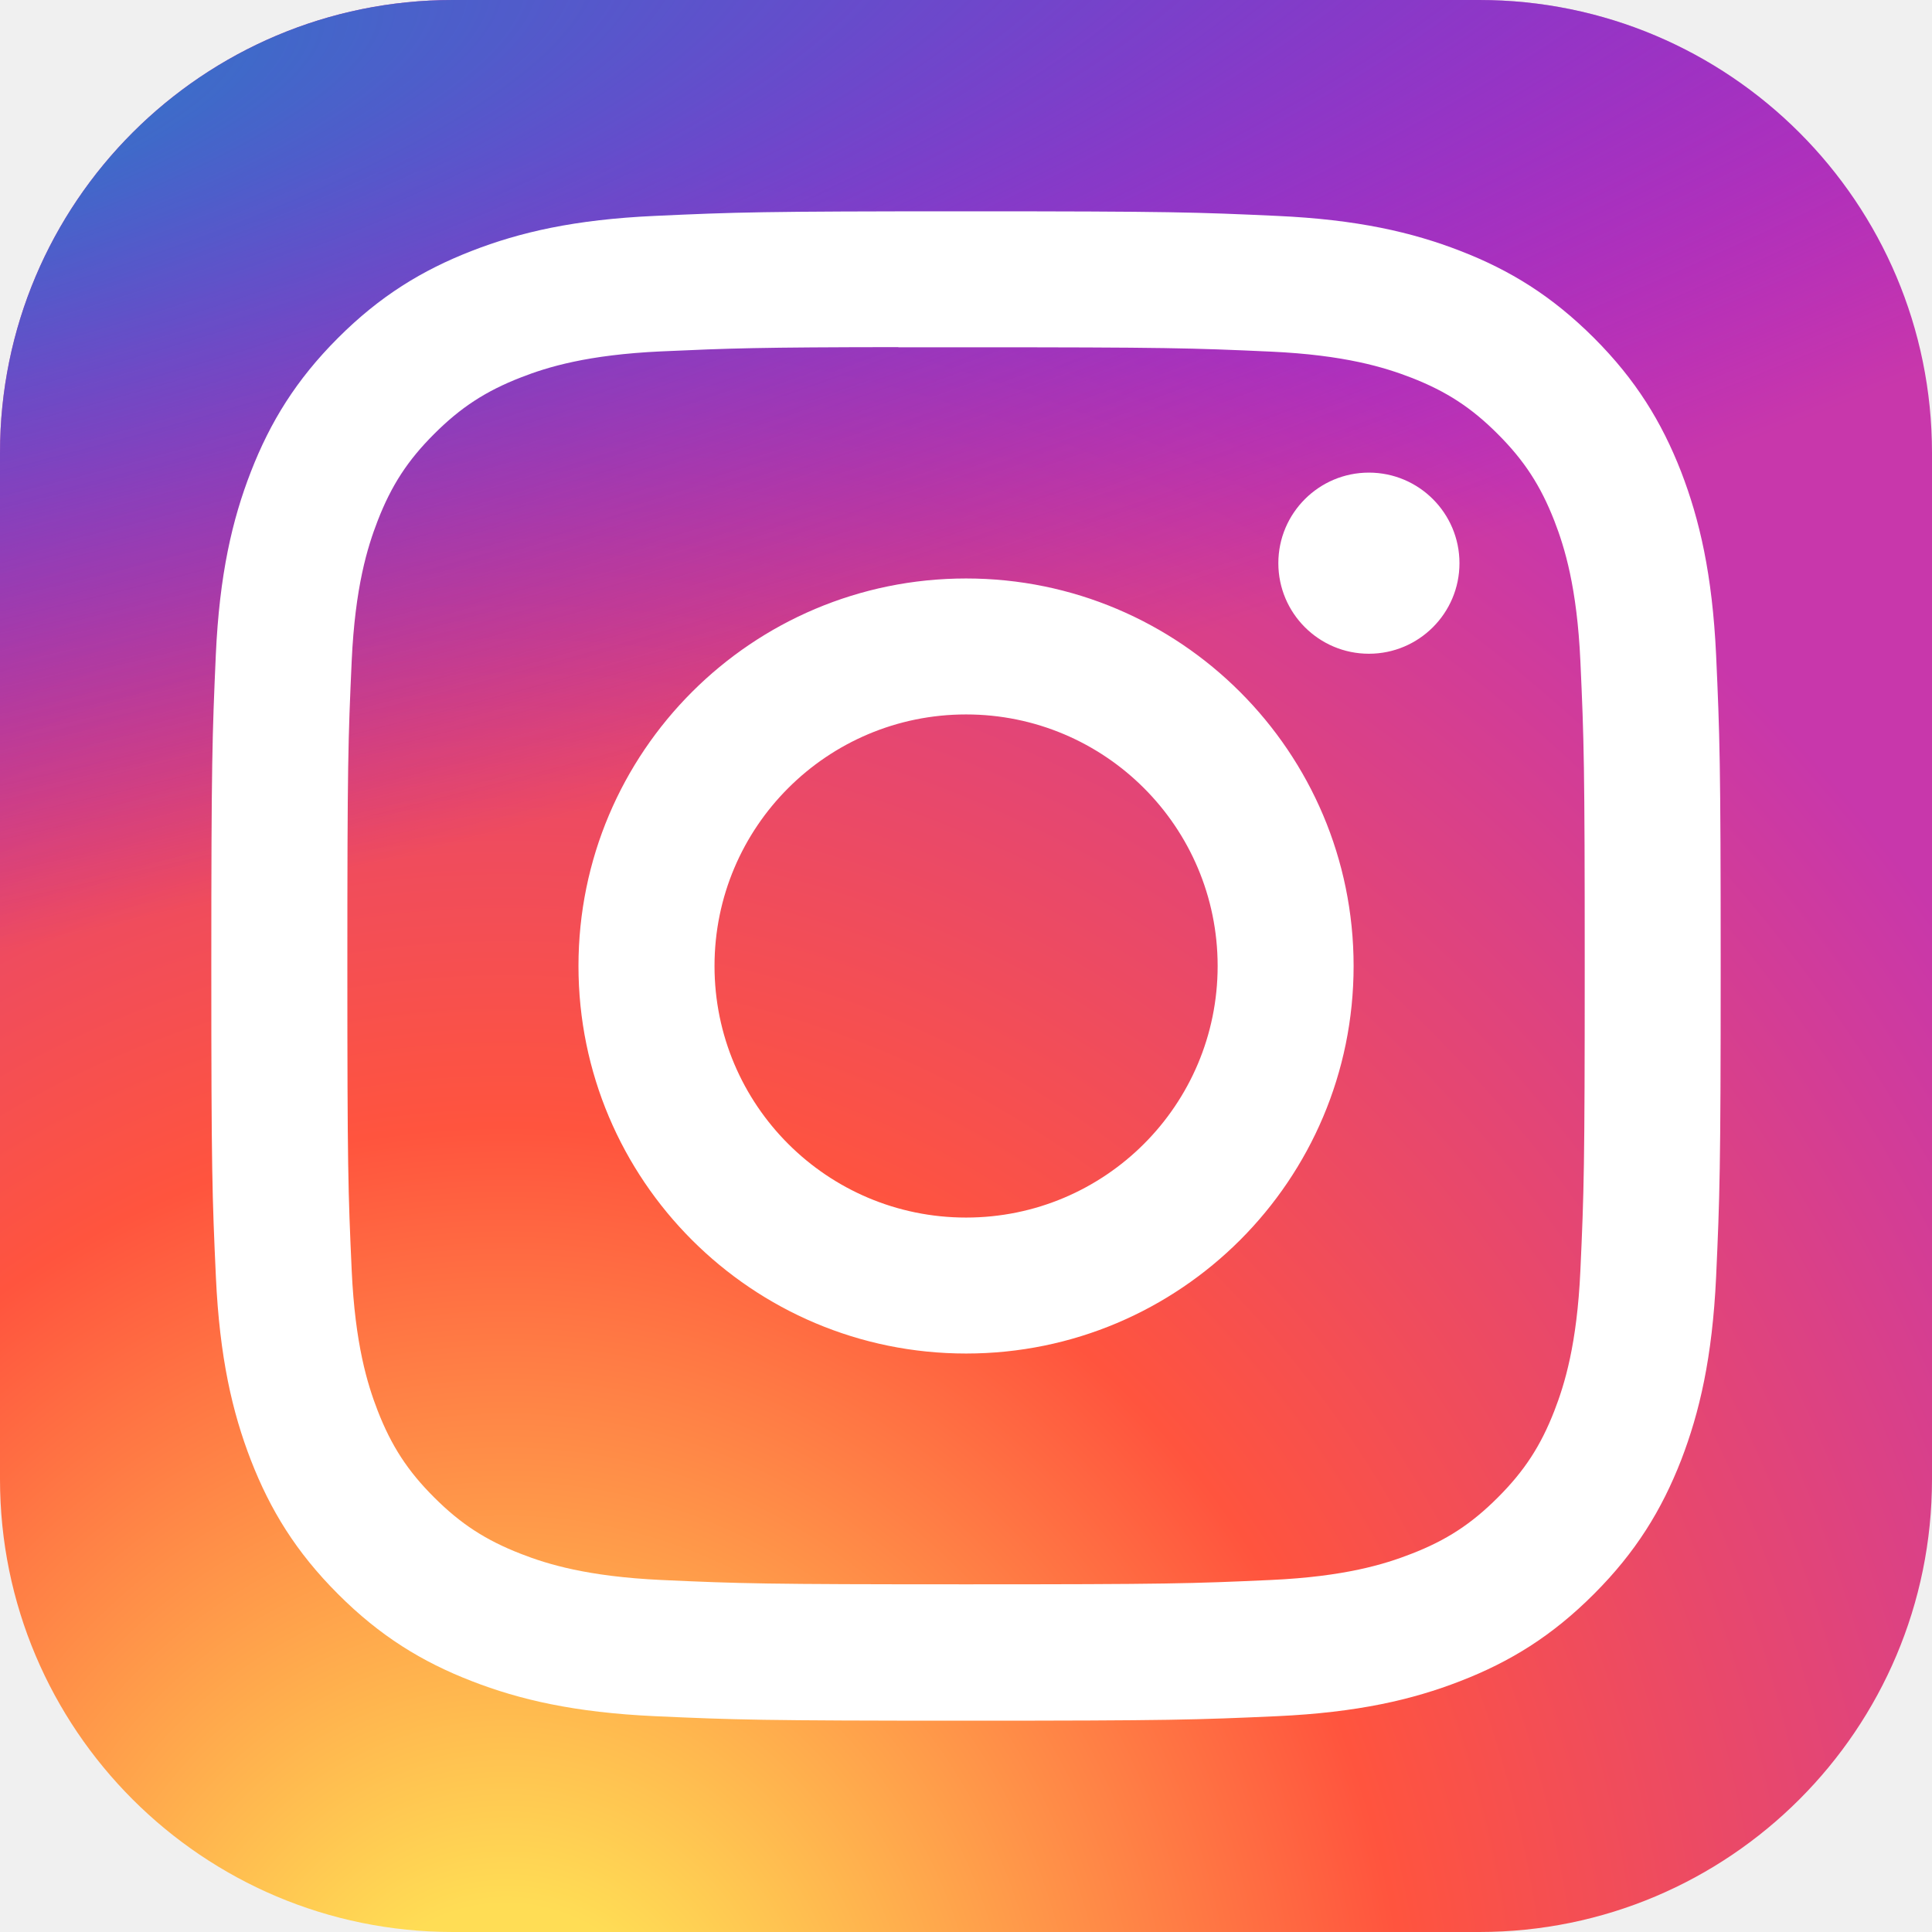
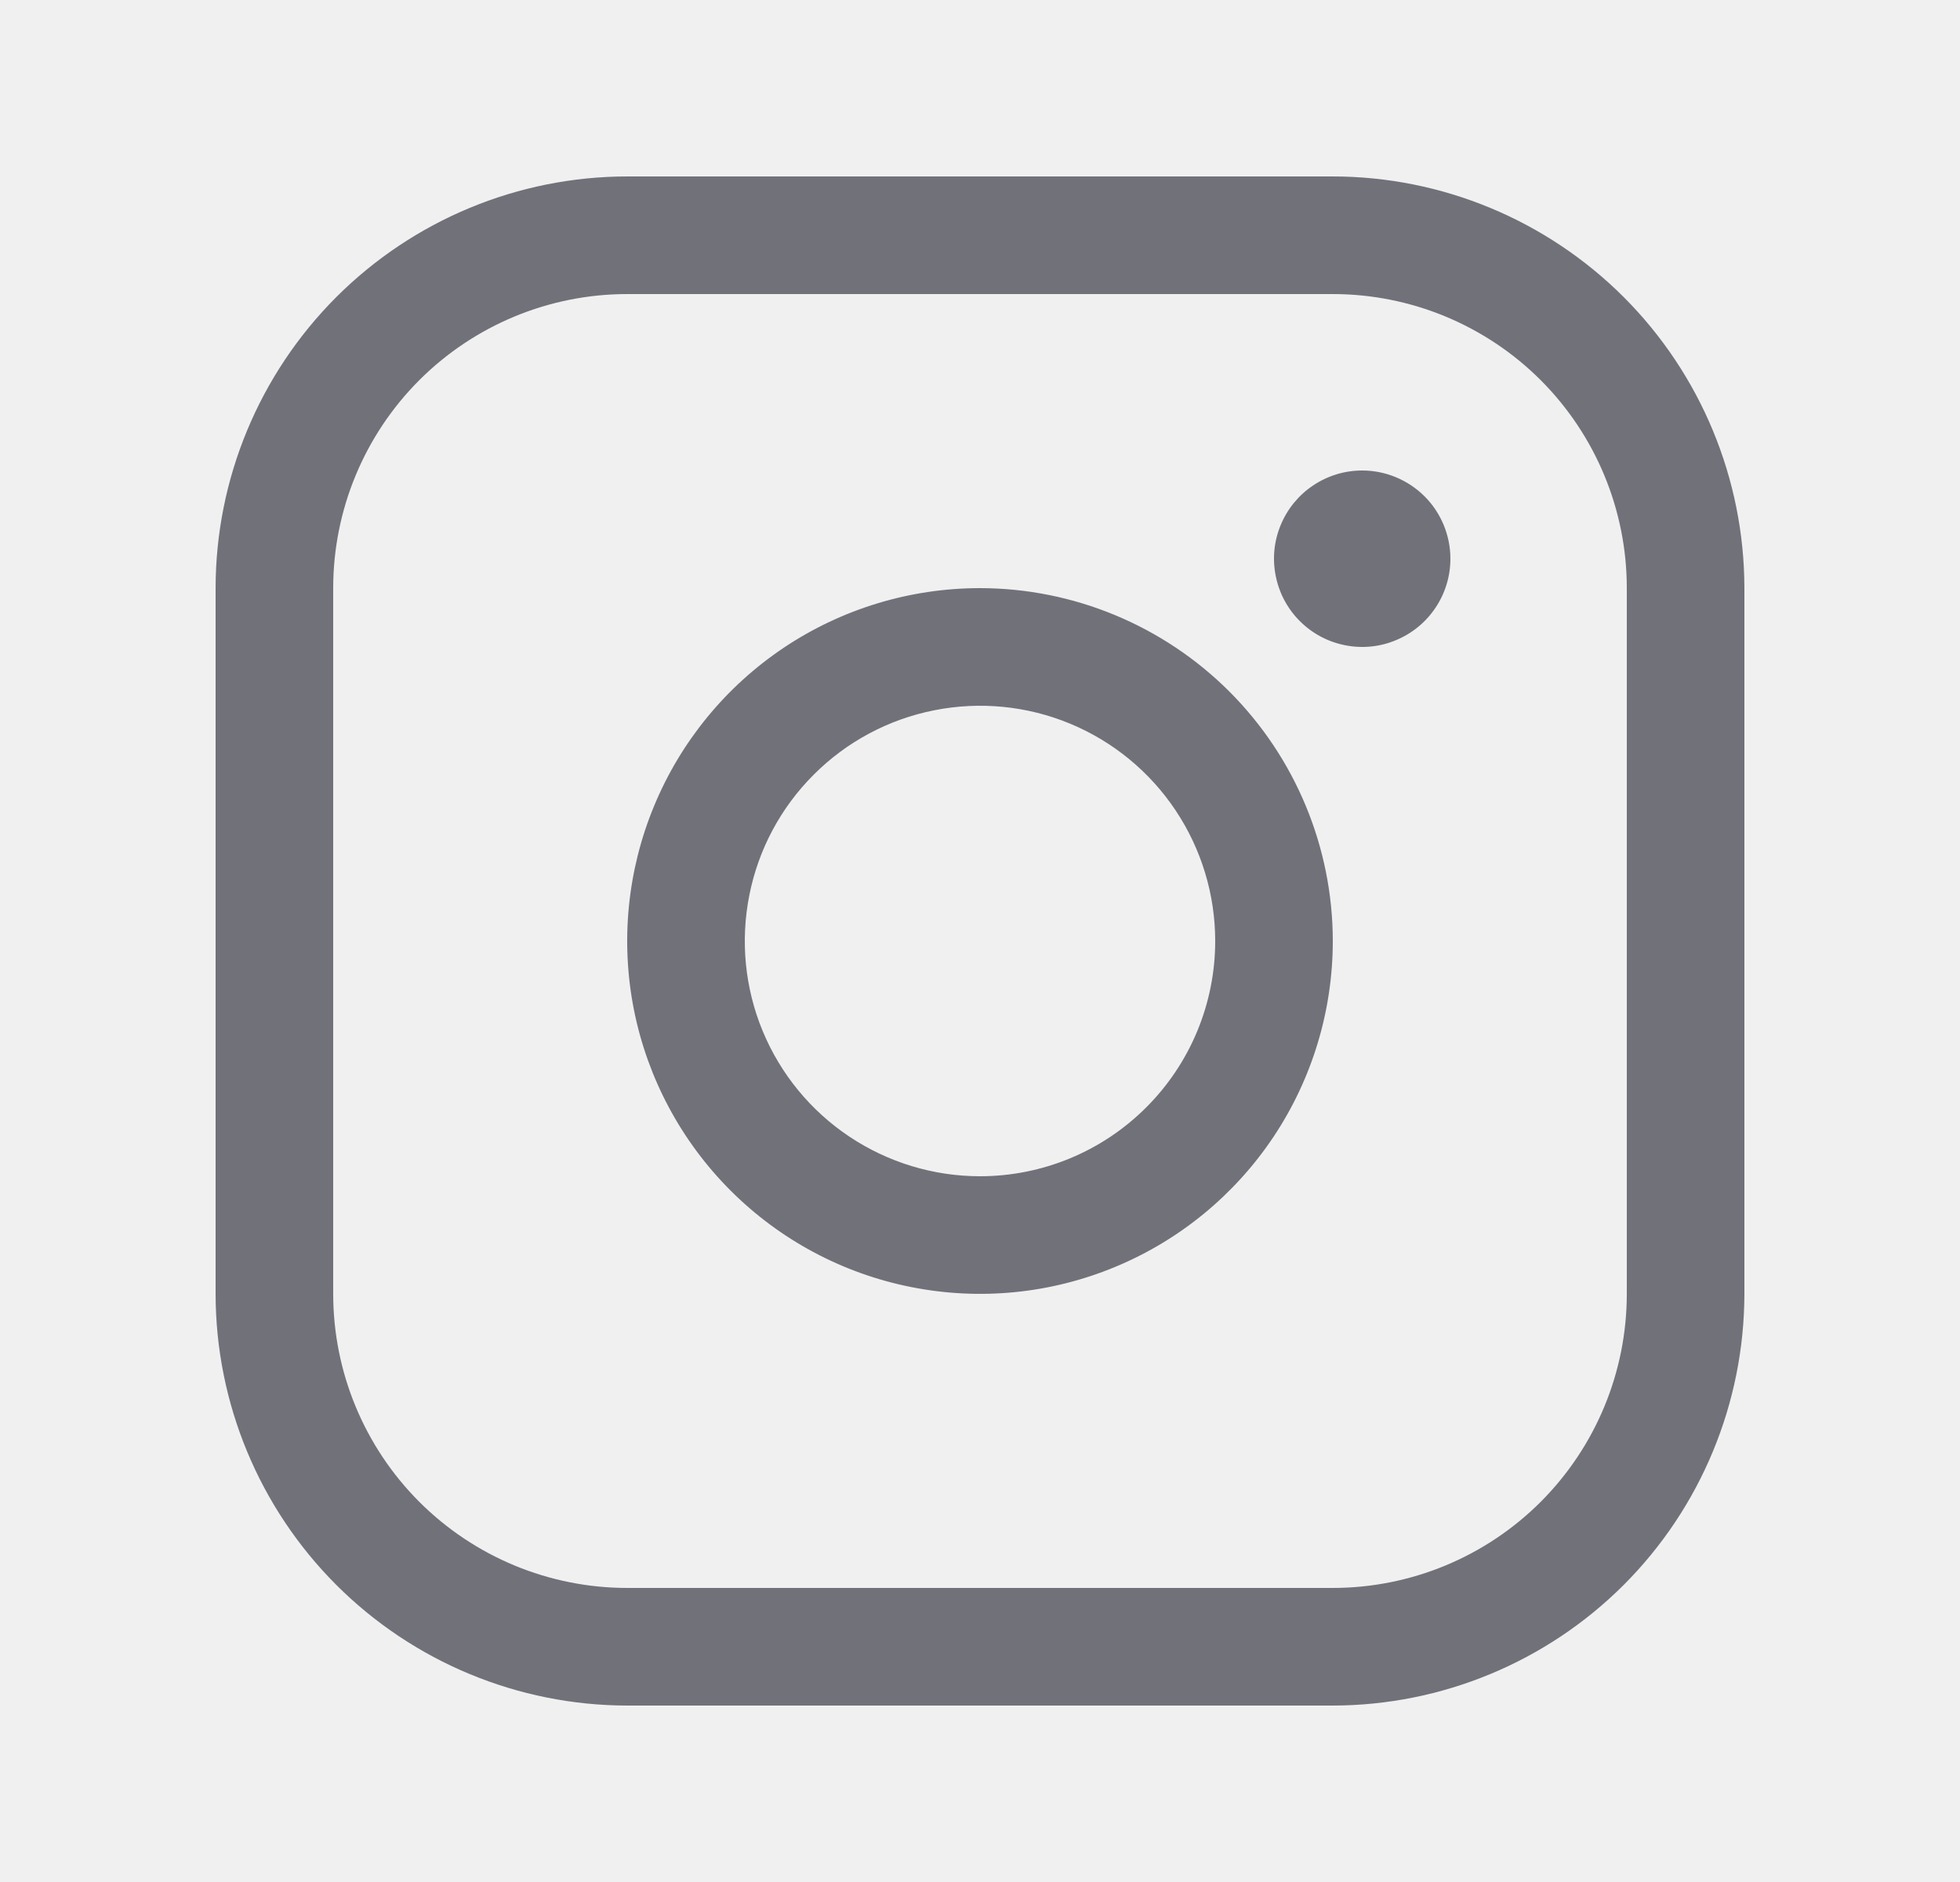
- <svg xmlns="http://www.w3.org/2000/svg" width="24" height="24" viewBox="0 0 24 24" fill="none">
-   <g clip-path="url(#clip0_985_52240)">
-     <path d="M18.375 0H5.625C2.518 0 0 2.518 0 5.625V18.375C0 21.482 2.518 24 5.625 24H18.375C21.482 24 24 21.482 24 18.375V5.625C24 2.518 21.482 0 18.375 0Z" fill="url(#paint0_radial_985_52240)" />
-     <path d="M18.375 0H5.625C2.518 0 0 2.518 0 5.625V18.375C0 21.482 2.518 24 5.625 24H18.375C21.482 24 24 21.482 24 18.375V5.625C24 2.518 21.482 0 18.375 0Z" fill="url(#paint1_radial_985_52240)" />
-     <path d="M12.001 2.625C9.455 2.625 9.135 2.636 8.135 2.682C7.137 2.727 6.456 2.885 5.86 3.117C5.243 3.357 4.72 3.677 4.199 4.198C3.678 4.719 3.357 5.242 3.117 5.859C2.885 6.455 2.726 7.137 2.681 8.134C2.637 9.134 2.625 9.454 2.625 12C2.625 14.546 2.636 14.865 2.682 15.865C2.728 16.863 2.886 17.544 3.117 18.14C3.357 18.757 3.677 19.28 4.198 19.801C4.719 20.323 5.242 20.644 5.859 20.883C6.455 21.115 7.137 21.273 8.134 21.319C9.134 21.364 9.454 21.375 12 21.375C14.546 21.375 14.865 21.364 15.865 21.319C16.863 21.273 17.545 21.115 18.141 20.883C18.758 20.644 19.28 20.323 19.801 19.801C20.322 19.28 20.642 18.757 20.883 18.14C21.113 17.544 21.271 16.863 21.318 15.865C21.363 14.865 21.375 14.546 21.375 12C21.375 9.454 21.363 9.134 21.318 8.134C21.271 7.136 21.113 6.455 20.883 5.859C20.642 5.242 20.322 4.719 19.801 4.198C19.279 3.677 18.758 3.356 18.141 3.117C17.543 2.885 16.861 2.727 15.863 2.682C14.863 2.636 14.545 2.625 11.998 2.625H12.001ZM11.16 4.314C11.409 4.314 11.688 4.314 12.001 4.314C14.504 4.314 14.801 4.323 15.789 4.368C16.703 4.41 17.199 4.563 17.53 4.691C17.967 4.861 18.279 5.064 18.607 5.393C18.935 5.721 19.138 6.033 19.309 6.471C19.437 6.801 19.59 7.297 19.632 8.211C19.677 9.199 19.686 9.496 19.686 11.998C19.686 14.5 19.677 14.797 19.632 15.785C19.59 16.699 19.437 17.195 19.309 17.525C19.139 17.963 18.935 18.274 18.607 18.602C18.279 18.93 17.968 19.134 17.53 19.303C17.2 19.432 16.703 19.585 15.789 19.627C14.801 19.672 14.504 19.681 12.001 19.681C9.498 19.681 9.201 19.672 8.213 19.627C7.299 19.584 6.802 19.432 6.472 19.303C6.034 19.133 5.722 18.93 5.394 18.602C5.065 18.274 4.862 17.962 4.692 17.525C4.564 17.195 4.411 16.698 4.369 15.784C4.324 14.796 4.315 14.499 4.315 11.996C4.315 9.492 4.324 9.197 4.369 8.208C4.411 7.294 4.564 6.798 4.692 6.468C4.862 6.03 5.065 5.718 5.394 5.39C5.722 5.062 6.034 4.858 6.472 4.688C6.802 4.559 7.299 4.407 8.213 4.365C9.077 4.326 9.413 4.314 11.16 4.312V4.314ZM17.005 5.871C16.384 5.871 15.88 6.375 15.88 6.996C15.88 7.617 16.384 8.121 17.005 8.121C17.626 8.121 18.13 7.617 18.13 6.996C18.13 6.375 17.626 5.871 17.005 5.871V5.871ZM12.001 7.186C9.342 7.186 7.186 9.341 7.186 12C7.186 14.659 9.342 16.814 12.001 16.814C14.66 16.814 16.815 14.659 16.815 12C16.815 9.341 14.659 7.186 12.001 7.186H12.001ZM12.001 8.875C13.727 8.875 15.126 10.274 15.126 12C15.126 13.726 13.727 15.125 12.001 15.125C10.275 15.125 8.876 13.726 8.876 12C8.876 10.274 10.275 8.875 12.001 8.875Z" fill="white" />
-   </g>
-   <defs>
-     <radialGradient id="paint0_radial_985_52240" cx="0" cy="0" r="1" gradientUnits="userSpaceOnUse" gradientTransform="translate(6.375 25.8485) rotate(-90) scale(23.7858 22.1227)">
-       <stop stop-color="#FFDD55" />
-       <stop offset="0.1" stop-color="#FFDD55" />
-       <stop offset="0.5" stop-color="#FF543E" />
-       <stop offset="1" stop-color="#C837AB" />
-     </radialGradient>
-     <radialGradient id="paint1_radial_985_52240" cx="0" cy="0" r="1" gradientUnits="userSpaceOnUse" gradientTransform="translate(-4.02009 1.72884) rotate(78.681) scale(10.6324 43.827)">
-       <stop stop-color="#3771C8" />
-       <stop offset="0.128" stop-color="#3771C8" />
-       <stop offset="1" stop-color="#6600FF" stop-opacity="0" />
-     </radialGradient>
-     <clipPath id="clip0_985_52240">
-       <rect width="24" height="24" fill="white" />
-     </clipPath>
-   </defs>
+ <svg xmlns="http://www.w3.org/2000/svg" width="25" height="24" viewBox="0 0 25 24" fill="none">
+   <path d="M12.5 7.5C11.61 7.5 10.74 7.764 10 8.258C9.26 8.753 8.683 9.456 8.343 10.278C8.002 11.1 7.913 12.005 8.086 12.878C8.26 13.751 8.689 14.553 9.318 15.182C9.947 15.811 10.749 16.24 11.622 16.413C12.495 16.587 13.4 16.498 14.222 16.157C15.044 15.817 15.747 15.24 16.242 14.5C16.736 13.76 17 12.89 17 12C16.999 10.807 16.524 9.663 15.681 8.819C14.837 7.976 13.693 7.501 12.5 7.5ZM12.5 15C11.907 15 11.327 14.824 10.833 14.494C10.34 14.165 9.955 13.696 9.728 13.148C9.501 12.6 9.442 11.997 9.558 11.415C9.673 10.833 9.959 10.298 10.379 9.879C10.798 9.459 11.333 9.173 11.915 9.058C12.497 8.942 13.1 9.001 13.648 9.228C14.196 9.455 14.665 9.84 14.994 10.333C15.324 10.827 15.5 11.407 15.5 12C15.5 12.796 15.184 13.559 14.621 14.121C14.059 14.684 13.296 15 12.5 15ZM17 2.25H8C6.608 2.251 5.274 2.805 4.289 3.789C3.305 4.774 2.751 6.108 2.75 7.5V16.5C2.751 17.892 3.305 19.226 4.289 20.211C5.274 21.195 6.608 21.748 8 21.75H17C18.392 21.748 19.726 21.195 20.711 20.211C21.695 19.226 22.248 17.892 22.25 16.5V7.5C22.248 6.108 21.695 4.774 20.711 3.789C19.726 2.805 18.392 2.251 17 2.25ZM20.75 16.5C20.75 17.495 20.355 18.448 19.652 19.152C18.948 19.855 17.995 20.25 17 20.25H8C7.005 20.25 6.052 19.855 5.348 19.152C4.645 18.448 4.25 17.495 4.25 16.5V7.5C4.25 6.505 4.645 5.552 5.348 4.848C6.052 4.145 7.005 3.75 8 3.75H17C17.995 3.75 18.948 4.145 19.652 4.848C20.355 5.552 20.75 6.505 20.75 7.5V16.5ZM18.5 7.125C18.5 7.348 18.434 7.565 18.31 7.75C18.187 7.935 18.011 8.079 17.805 8.164C17.6 8.25 17.374 8.272 17.155 8.228C16.937 8.185 16.737 8.078 16.579 7.92C16.422 7.763 16.315 7.563 16.272 7.344C16.228 7.126 16.25 6.9 16.336 6.694C16.421 6.489 16.565 6.313 16.75 6.19C16.935 6.066 17.152 6 17.375 6C17.673 6 17.959 6.119 18.171 6.33C18.381 6.54 18.5 6.827 18.5 7.125Z" fill="#71717A" />
</svg>
